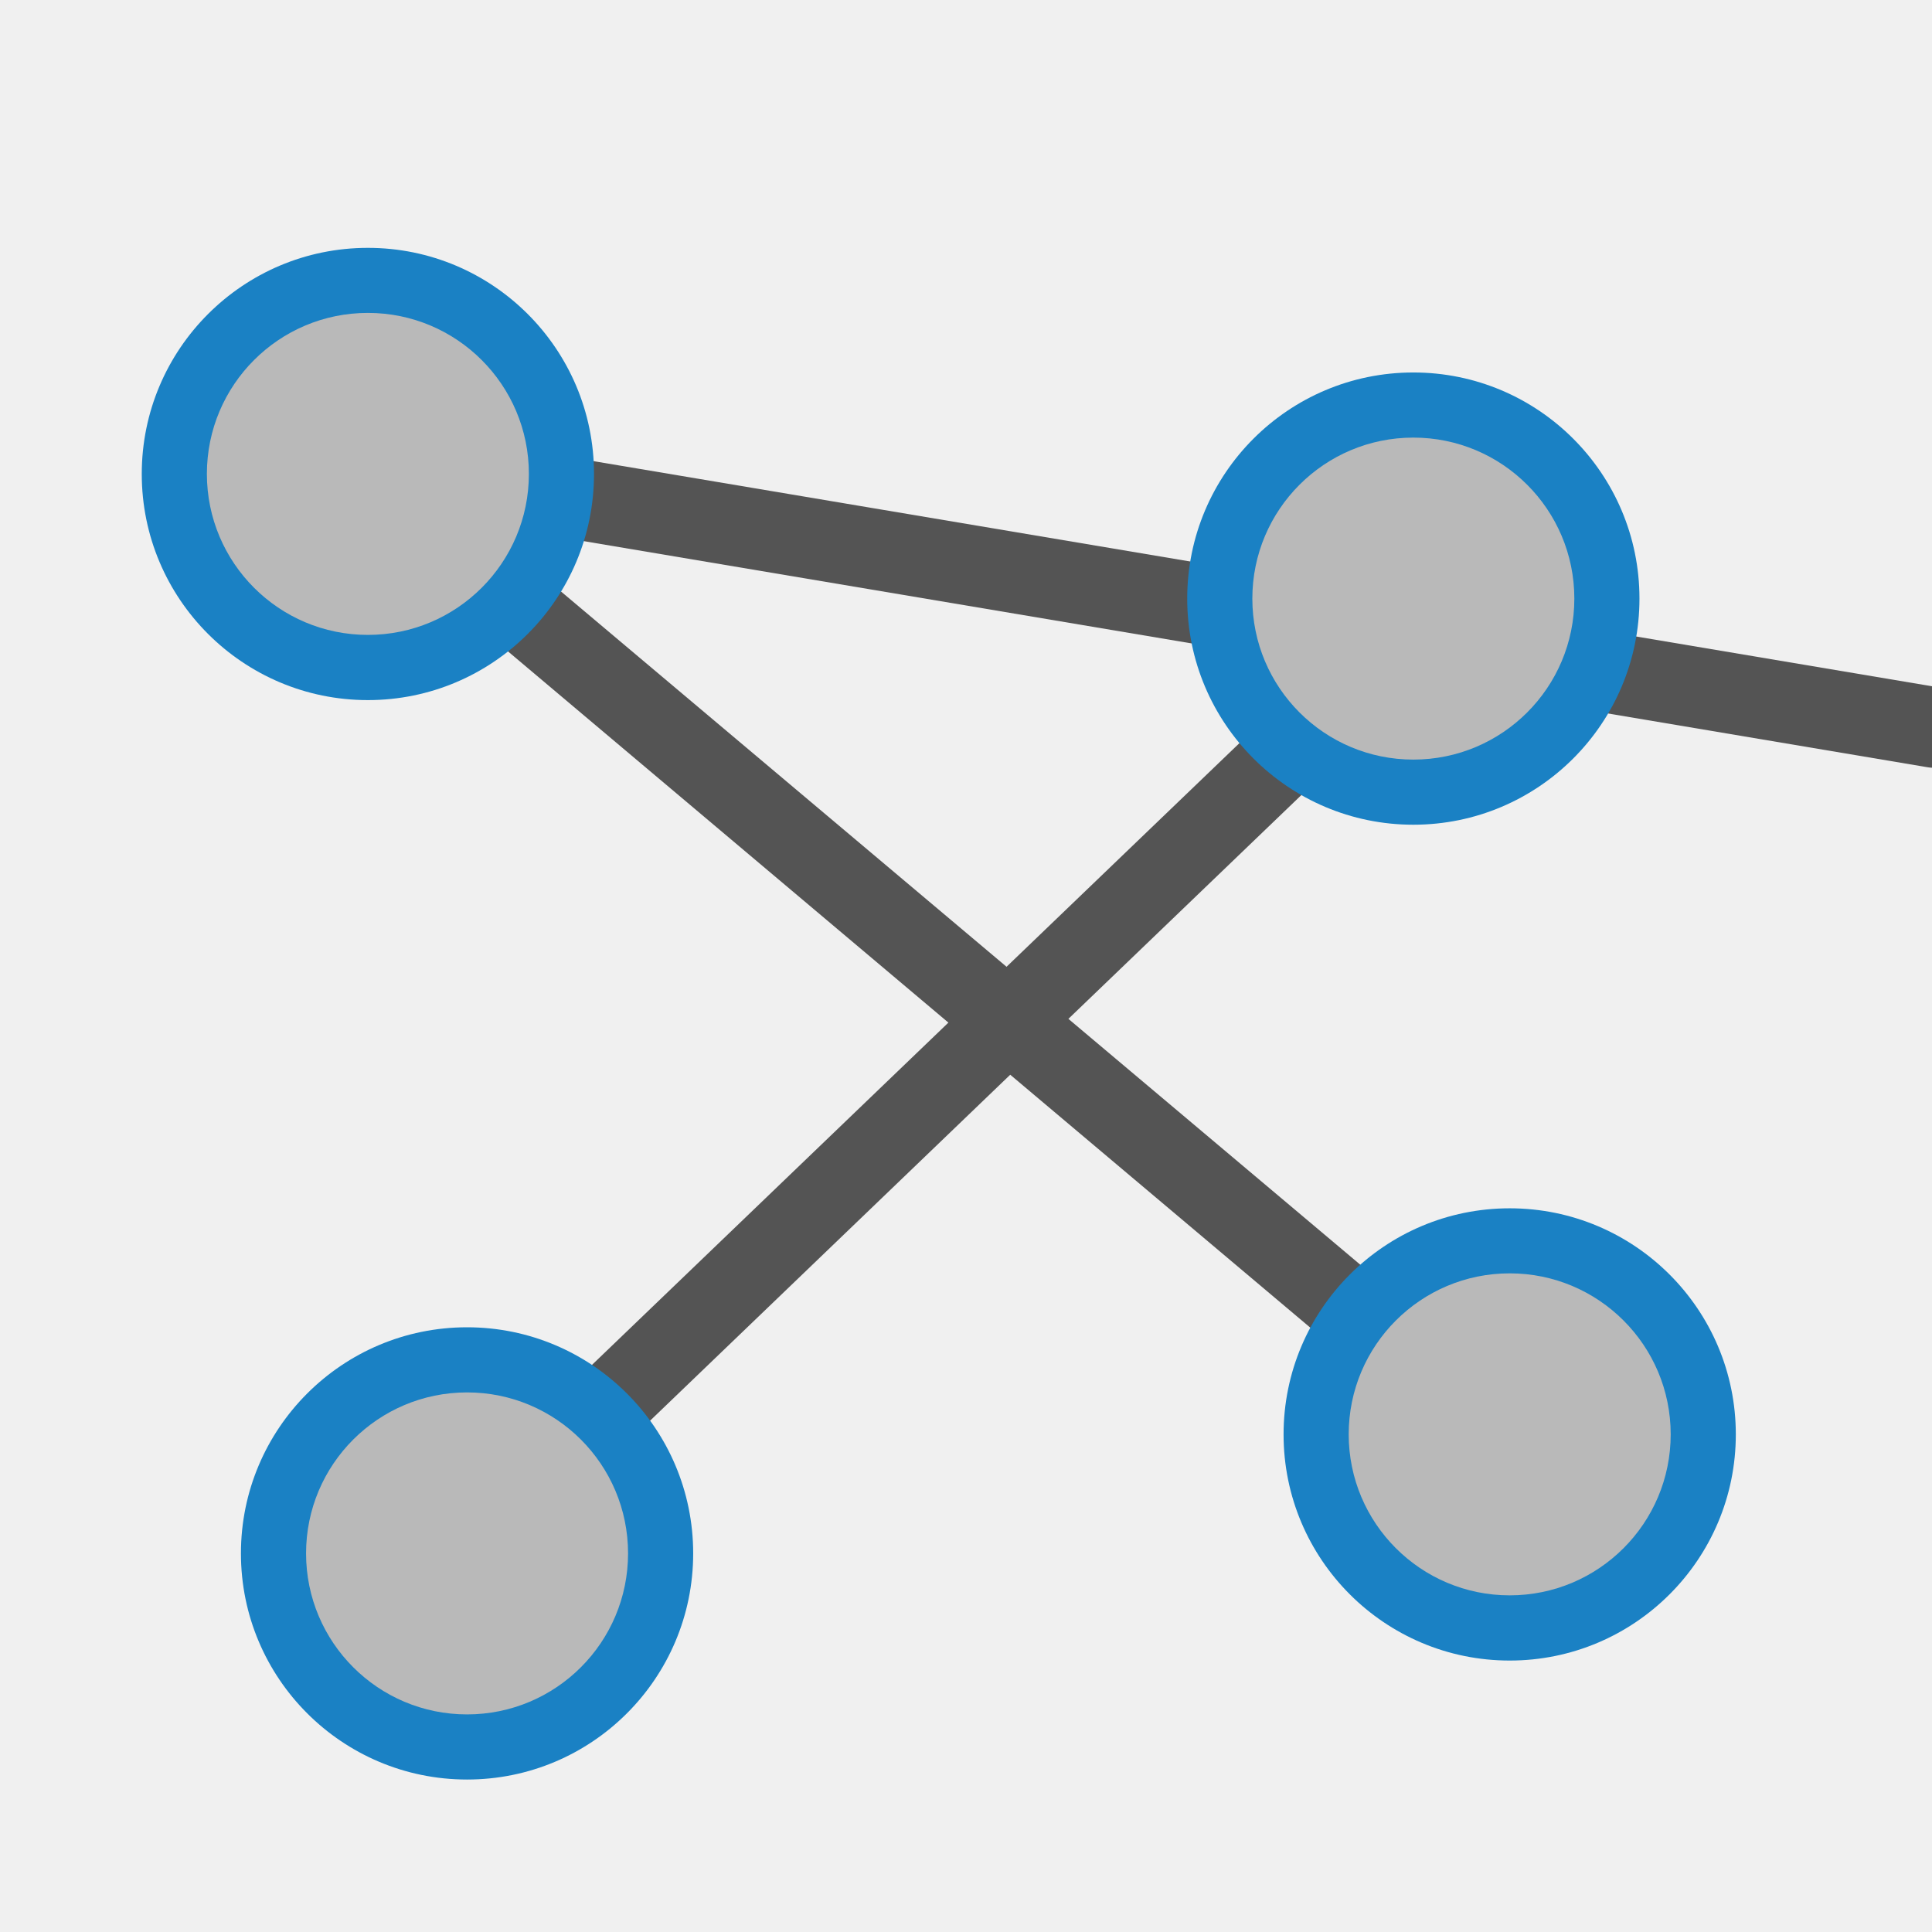
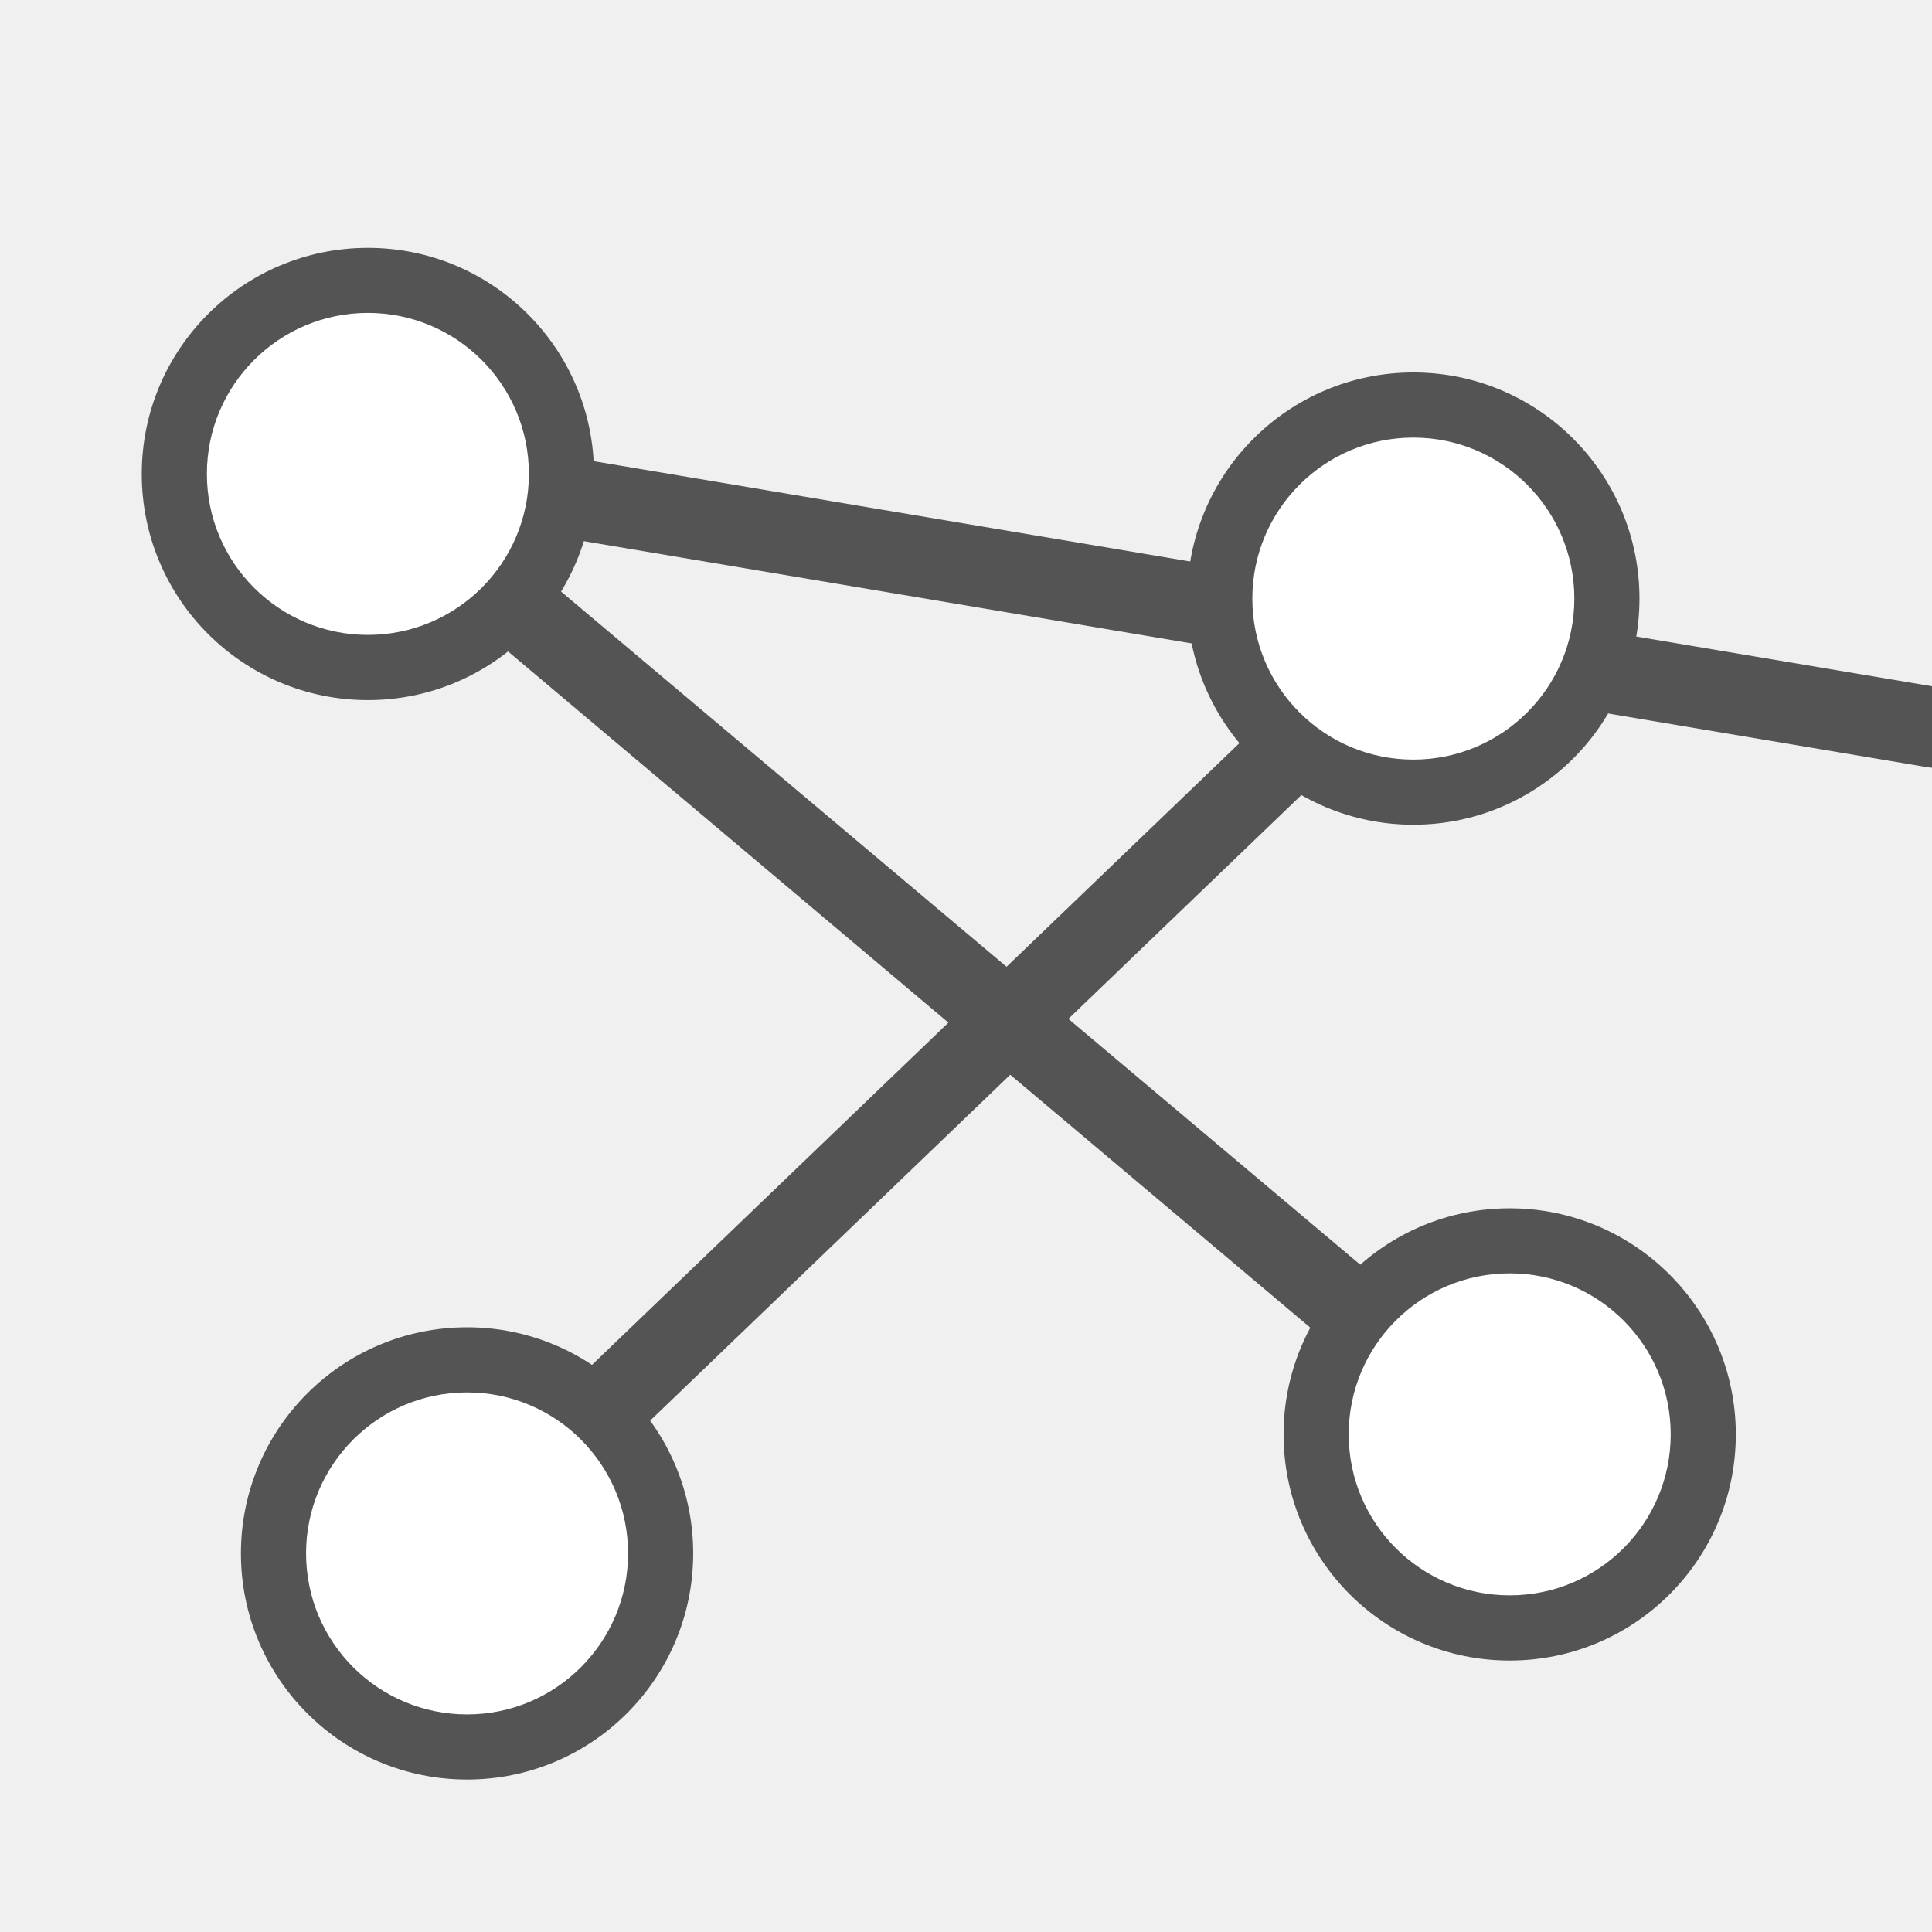
<svg xmlns="http://www.w3.org/2000/svg" id="Слой_1" data-name="Слой 1" viewBox="0 0 24 24" version="1.1">
  <defs id="defs24975">
    <style id="style24973">.cls-1{fill:#b9b9b9;}.cls-2{fill:#545454;}.cls-3{fill:#1a81c4;}</style>
  </defs>
  <path class="cls-2" d="M 4.716,6.255 A 0.5,0.5 0 0 1 5.069,5.341 L 24,8.525 24.002,9.537 A 0.483,0.483 0 0 1 23.944,9.531 L 4.902,6.327 A 0.499,0.499 0 0 1 4.716,6.255 Z" id="path24981" />
  <path class="cls-2" d="M 17.388,7.321 17.385,7.322 5.494,18.741 A 0.505,0.505 0 0 0 5.471,19.447 0.5,0.5 0 0 0 6.178,19.471 L 17.948,8.165 Z" id="path24983" />
  <path class="cls-2" d="M 18.88,17.38 5.01,5.698 4.684,6.721 l 13.525,11.4 A 0.493,0.493 0 0 0 18.393,18.227 0.5,0.5 0 0 0 18.88,17.38 Z" id="path24985" />
-   <path class="cls-3" d="M 7.379,5.887 A 2.809,2.809 0 1 1 4.57,3.079 2.809,2.809 0 0 1 7.379,5.887 Z" id="path24987" />
-   <circle class="cls-1" cx="4.57" cy="5.887" r="2" id="circle24989" />
-   <path class="cls-3" d="M 20.366,7.436 A 2.809,2.809 0 1 1 17.557,4.627 2.809,2.809 0 0 1 20.366,7.436 Z" id="path24991" />
-   <circle class="cls-1" cx="17.557" cy="7.436" r="2" id="circle24993" />
-   <path class="cls-3" d="M 21.563,17.818 A 2.809,2.809 0 1 1 18.754,15.01 2.809,2.809 0 0 1 21.563,17.818 Z" id="path24995" />
-   <circle class="cls-1" cx="18.754" cy="17.818" r="2" id="circle24997" />
-   <path class="cls-3" d="M 8.611,19.297 A 2.809,2.809 0 1 1 5.802,16.488 2.809,2.809 0 0 1 8.611,19.297 Z" id="path24999" />
-   <circle class="cls-1" cx="5.802" cy="19.297" r="2" id="circle25001" />
+   <path class="cls-3" d="M 7.379,5.887 A 2.809,2.809 0 1 1 4.57,3.079 2.809,2.809 0 0 1 7.379,5.887 Z" id="path24987" style="fill:#545454;fill-opacity:1" />
+   <circle class="cls-1" cx="4.57" cy="5.887" r="2" id="circle24989" style="fill:#ffffff;fill-opacity:1" />
+   <path class="cls-3" d="M 20.366,7.436 A 2.809,2.809 0 1 1 17.557,4.627 2.809,2.809 0 0 1 20.366,7.436 Z" id="path24991" style="fill:#545454;fill-opacity:1" />
+   <circle class="cls-1" cx="17.557" cy="7.436" r="2" id="circle24993" style="fill:#ffffff;fill-opacity:1" />
+   <path class="cls-3" d="M 21.563,17.818 A 2.809,2.809 0 1 1 18.754,15.01 2.809,2.809 0 0 1 21.563,17.818 Z" id="path24995" style="fill:#545454;fill-opacity:1" />
+   <circle class="cls-1" cx="18.754" cy="17.818" r="2" id="circle24997" style="fill:#ffffff;fill-opacity:1" />
+   <path class="cls-3" d="M 8.611,19.297 A 2.809,2.809 0 1 1 5.802,16.488 2.809,2.809 0 0 1 8.611,19.297 Z" id="path24999" style="fill:#545454;fill-opacity:1" />
+   <circle class="cls-1" cx="5.802" cy="19.297" r="2" id="circle25001" style="fill:#ffffff;fill-opacity:1" />
</svg>
